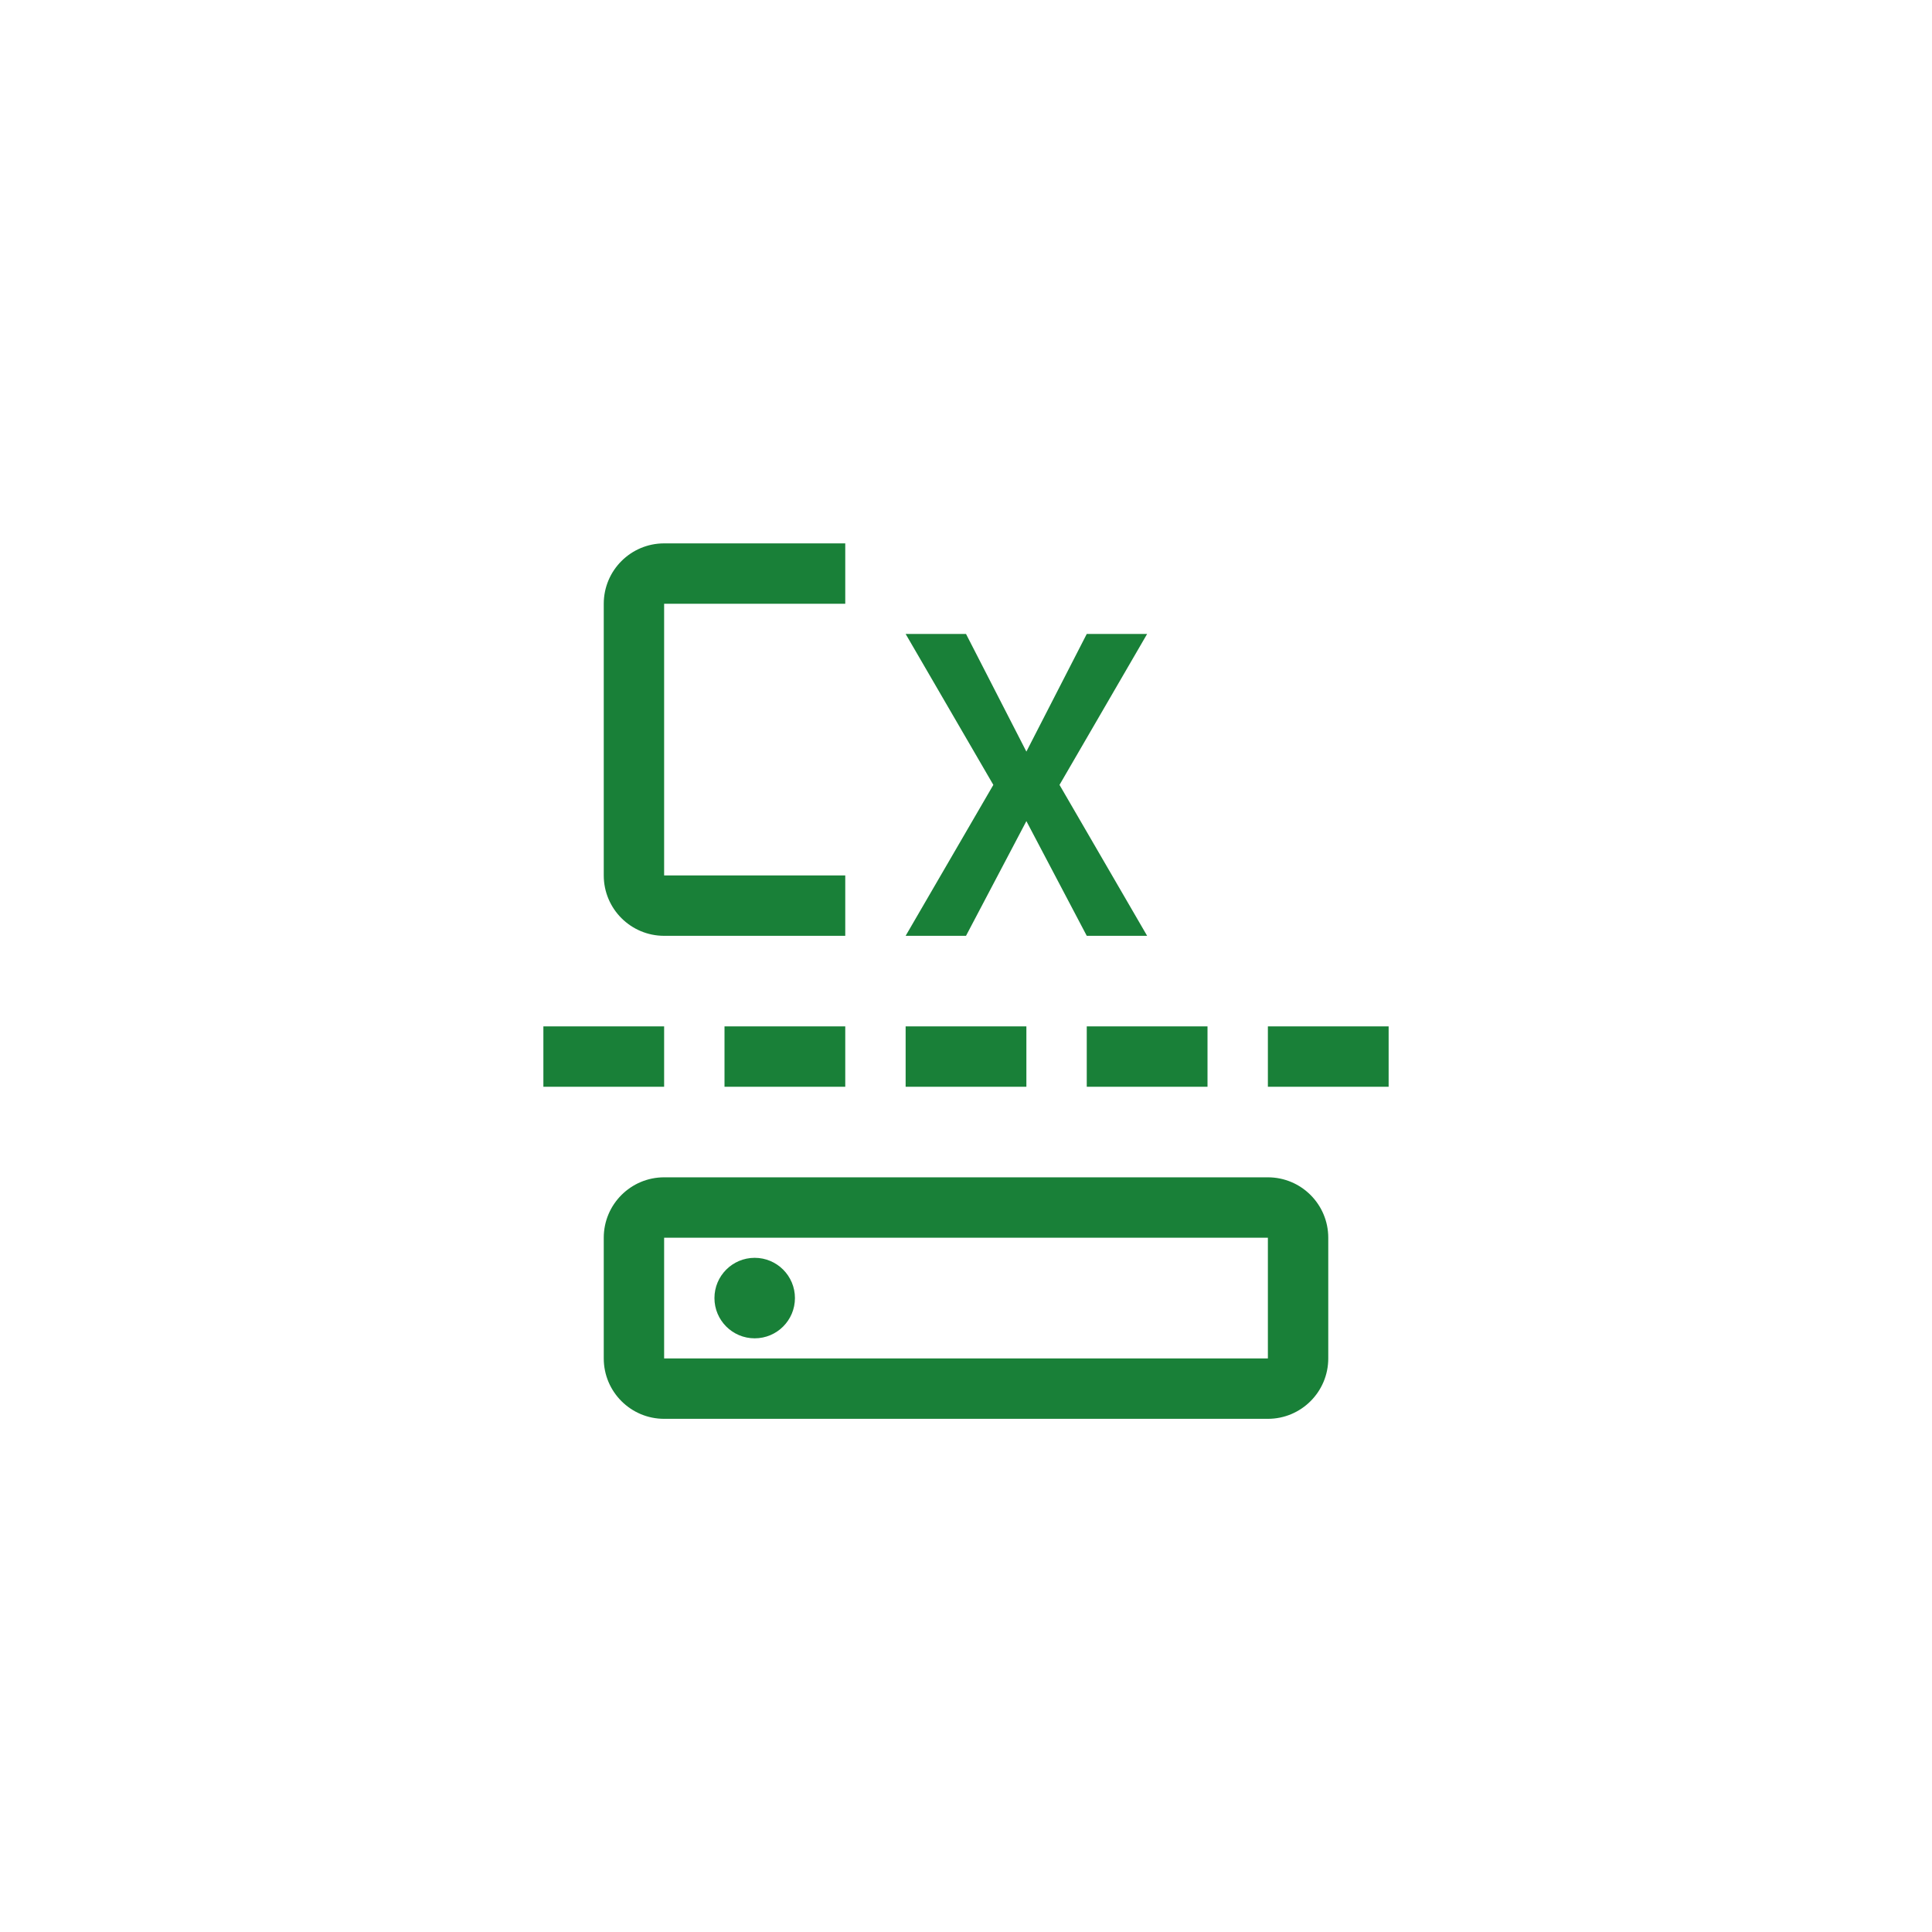
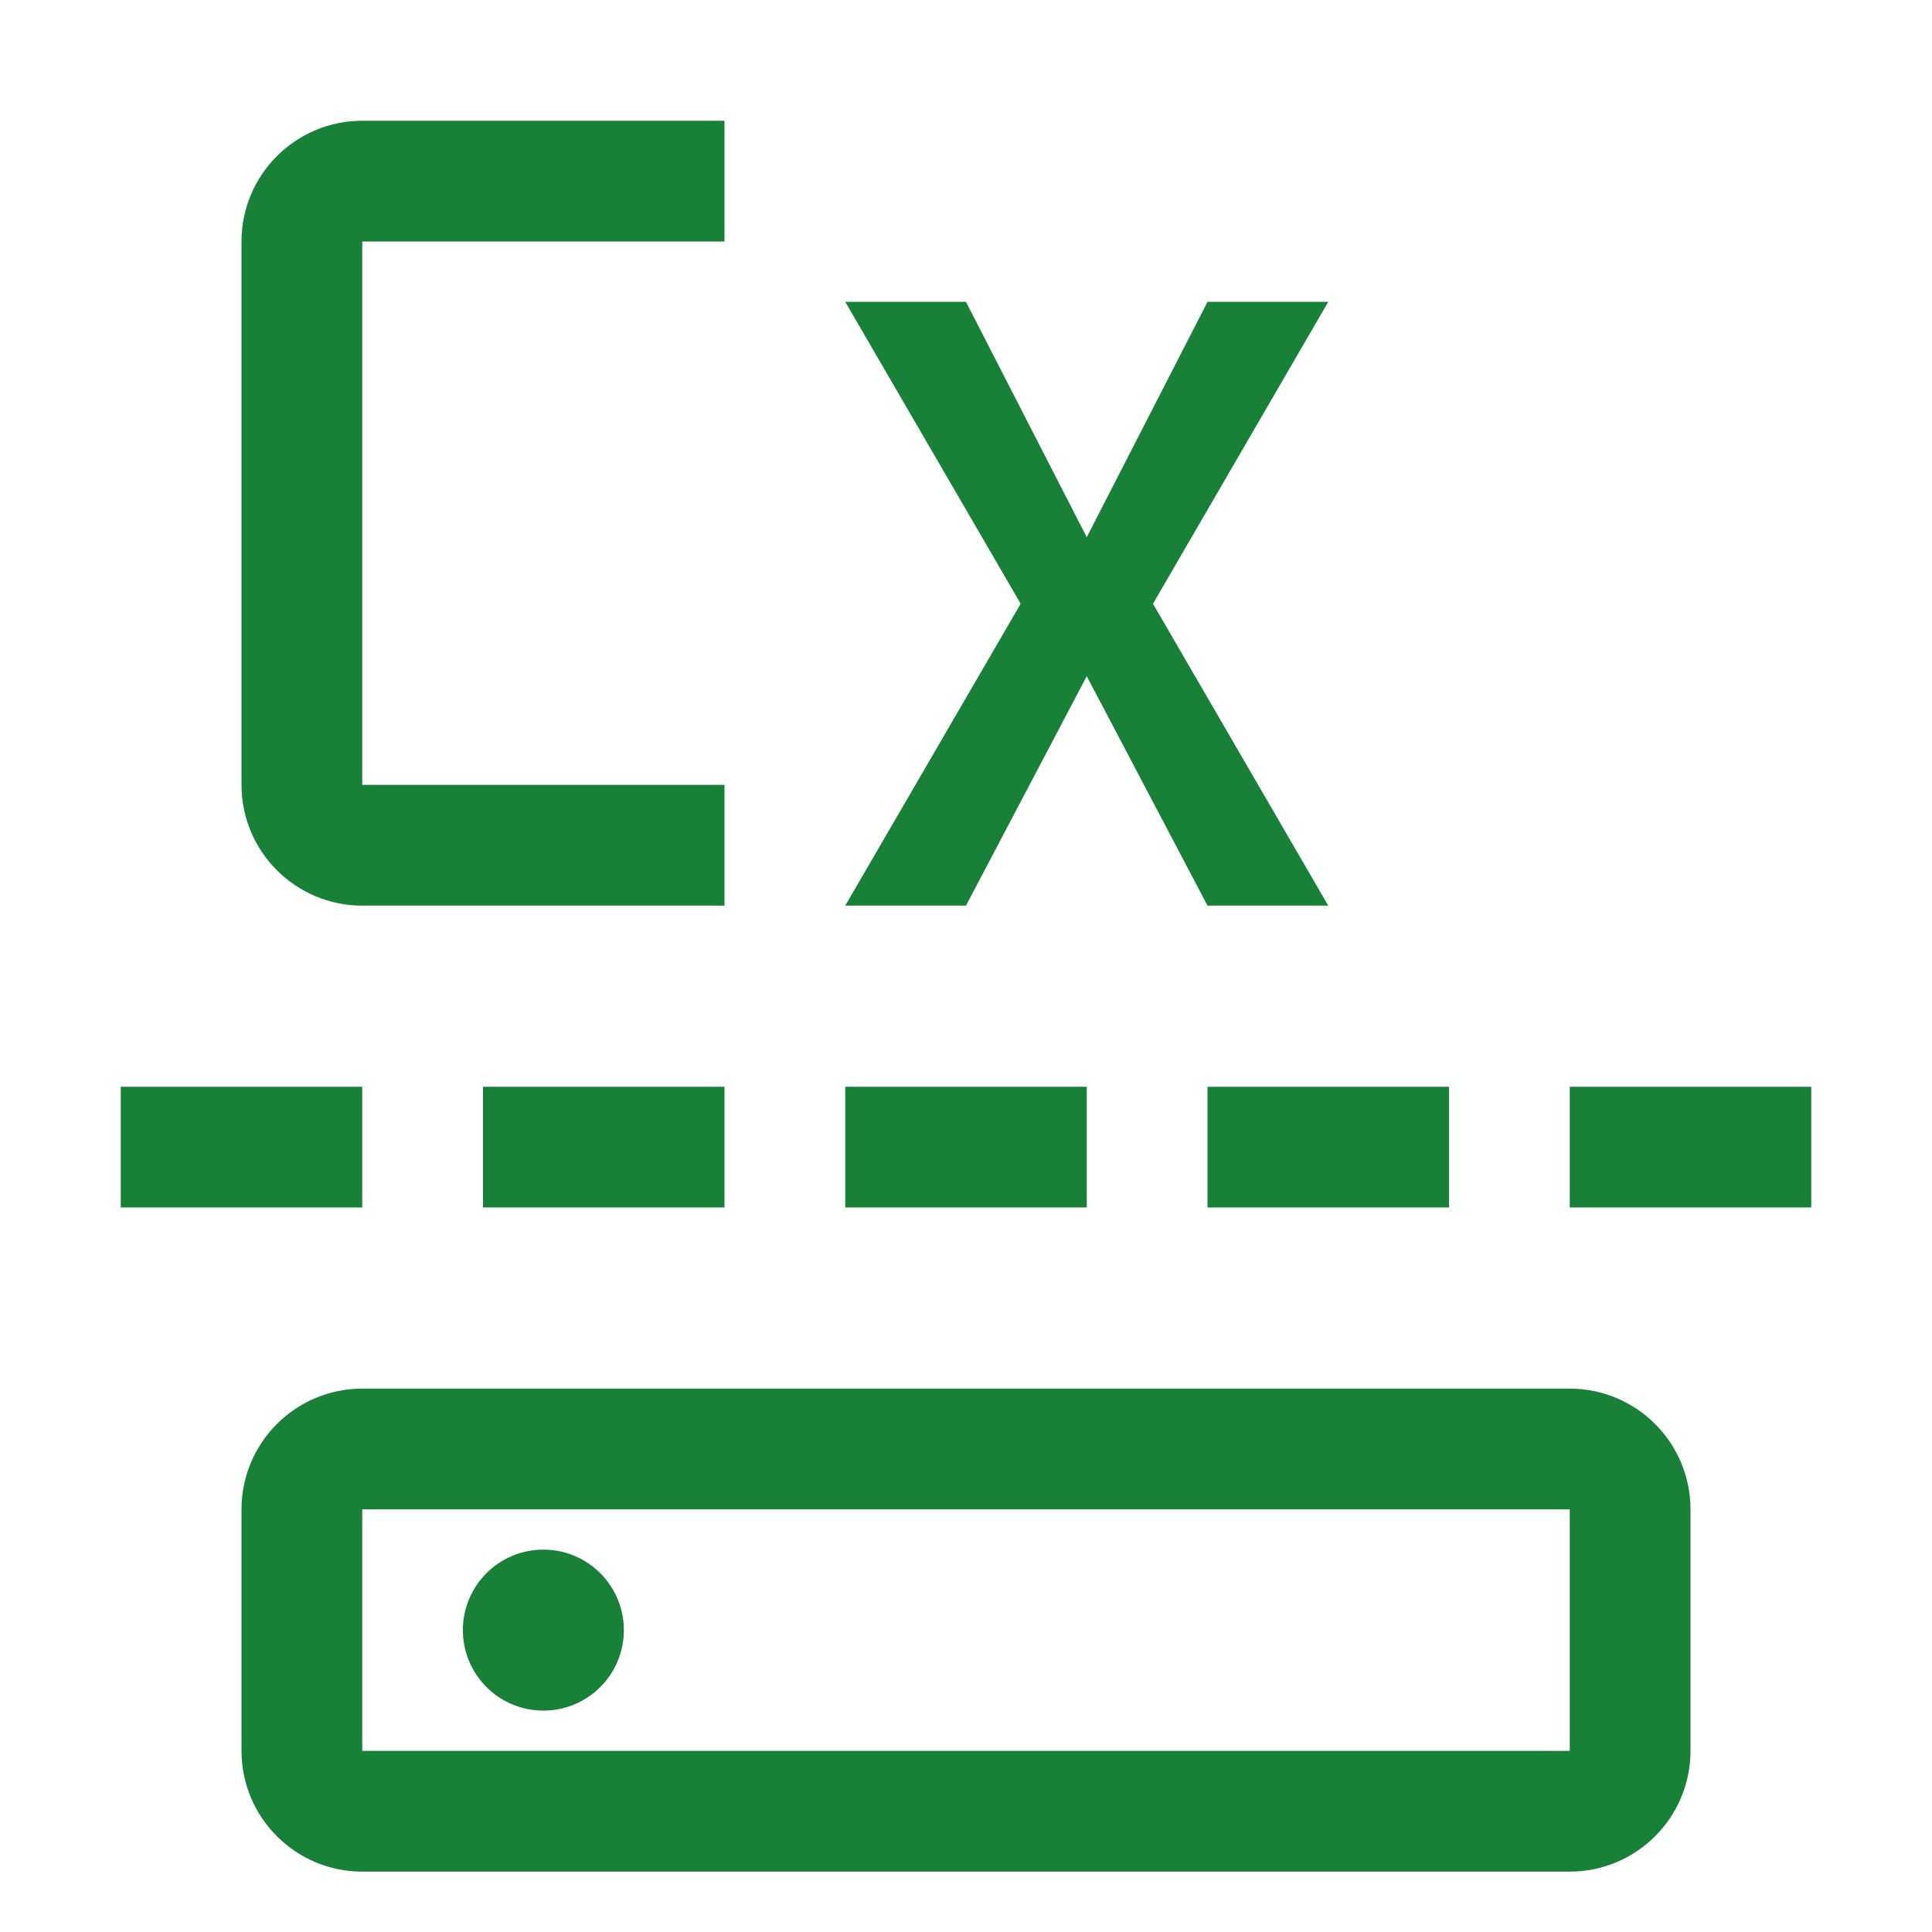
<svg xmlns="http://www.w3.org/2000/svg" viewBox="0 0 20 20">
-   <g transform="scale(.41667)">
-     <g fill="#198038" fill-rule="nonzero" transform="translate(12 12)">
-       <circle cx="6.75" cy="20.25" r="1" />
-       <path d="M16.5 3.75H15l-1.5 2.923L12 3.75h-1.5l2.179 3.75-2.179 3.75H12l1.5-2.85 1.5 2.85h1.5L14.323 7.5zM9 11.25H4.5A1.5 1.5 0 0 1 3 9.75V3c0-.828.672-1.5 1.5-1.5H9V3H4.5v6.75H9zM1.5 13.5h3V15h-3zM6 13.5h3V15H6zM10.5 13.5h3V15h-3zM15 13.5h3V15h-3zM19.5 13.5h3V15h-3zM19.5 23.25h-15c-.828 0-1.5-.672-1.5-1.5v-3c0-.828.672-1.5 1.5-1.5h15c.828 0 1.5.672 1.5 1.5v3c0 .828-.672 1.5-1.5 1.5m-15-4.5v3h15v-3z" />
-     </g>
+   <g fill="#198038" fill-rule="nonzero" transform="scale(.83333)">
+     <circle cx="6.75" cy="20.25" r="1" />
+     <path d="M16.5 3.75H15l-1.5 2.923L12 3.75h-1.5l2.179 3.75-2.179 3.75H12l1.5-2.85 1.5 2.85h1.5L14.323 7.5zM9 11.25H4.5A1.5 1.5 0 0 1 3 9.75V3c0-.828.672-1.5 1.5-1.5H9V3H4.5v6.75H9zM1.5 13.5h3V15h-3zM6 13.5h3V15H6zM10.5 13.5h3V15h-3zM15 13.5h3V15h-3zM19.5 13.5h3V15h-3zM19.5 23.25h-15c-.828 0-1.5-.672-1.5-1.5v-3c0-.828.672-1.5 1.5-1.5h15c.828 0 1.5.672 1.5 1.5v3c0 .828-.672 1.5-1.5 1.5m-15-4.5v3h15v-3z" />
  </g>
</svg>
